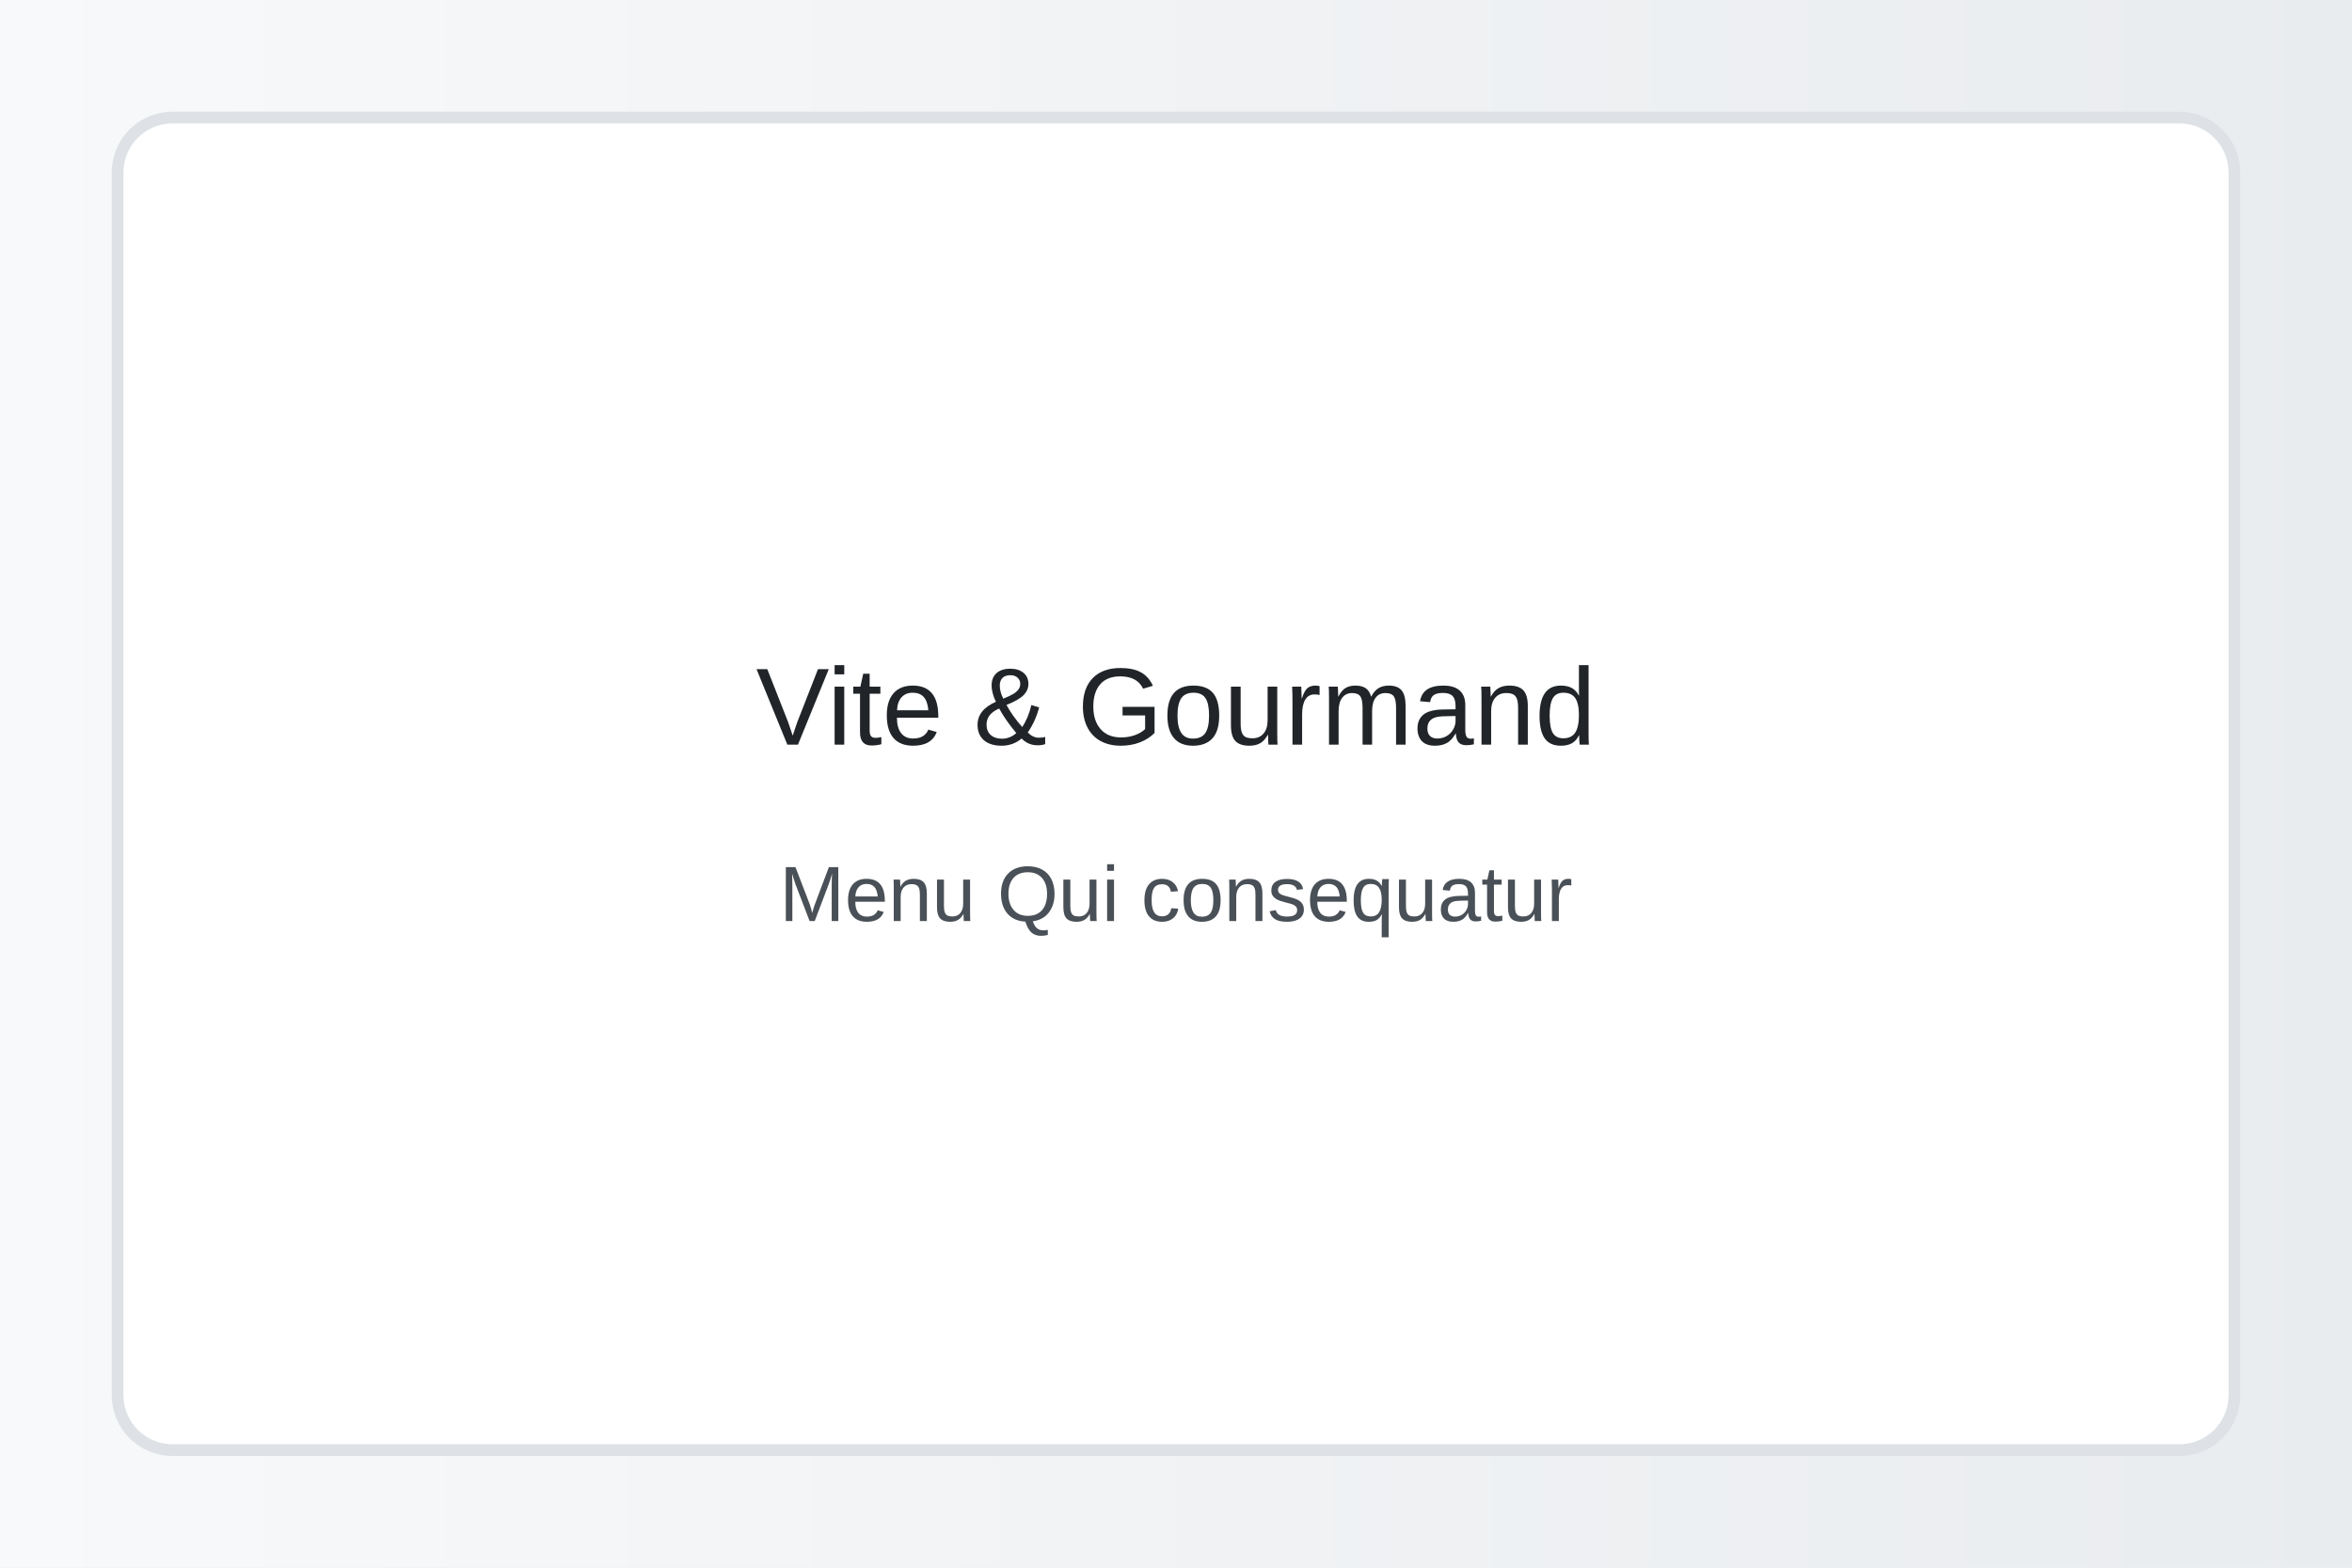
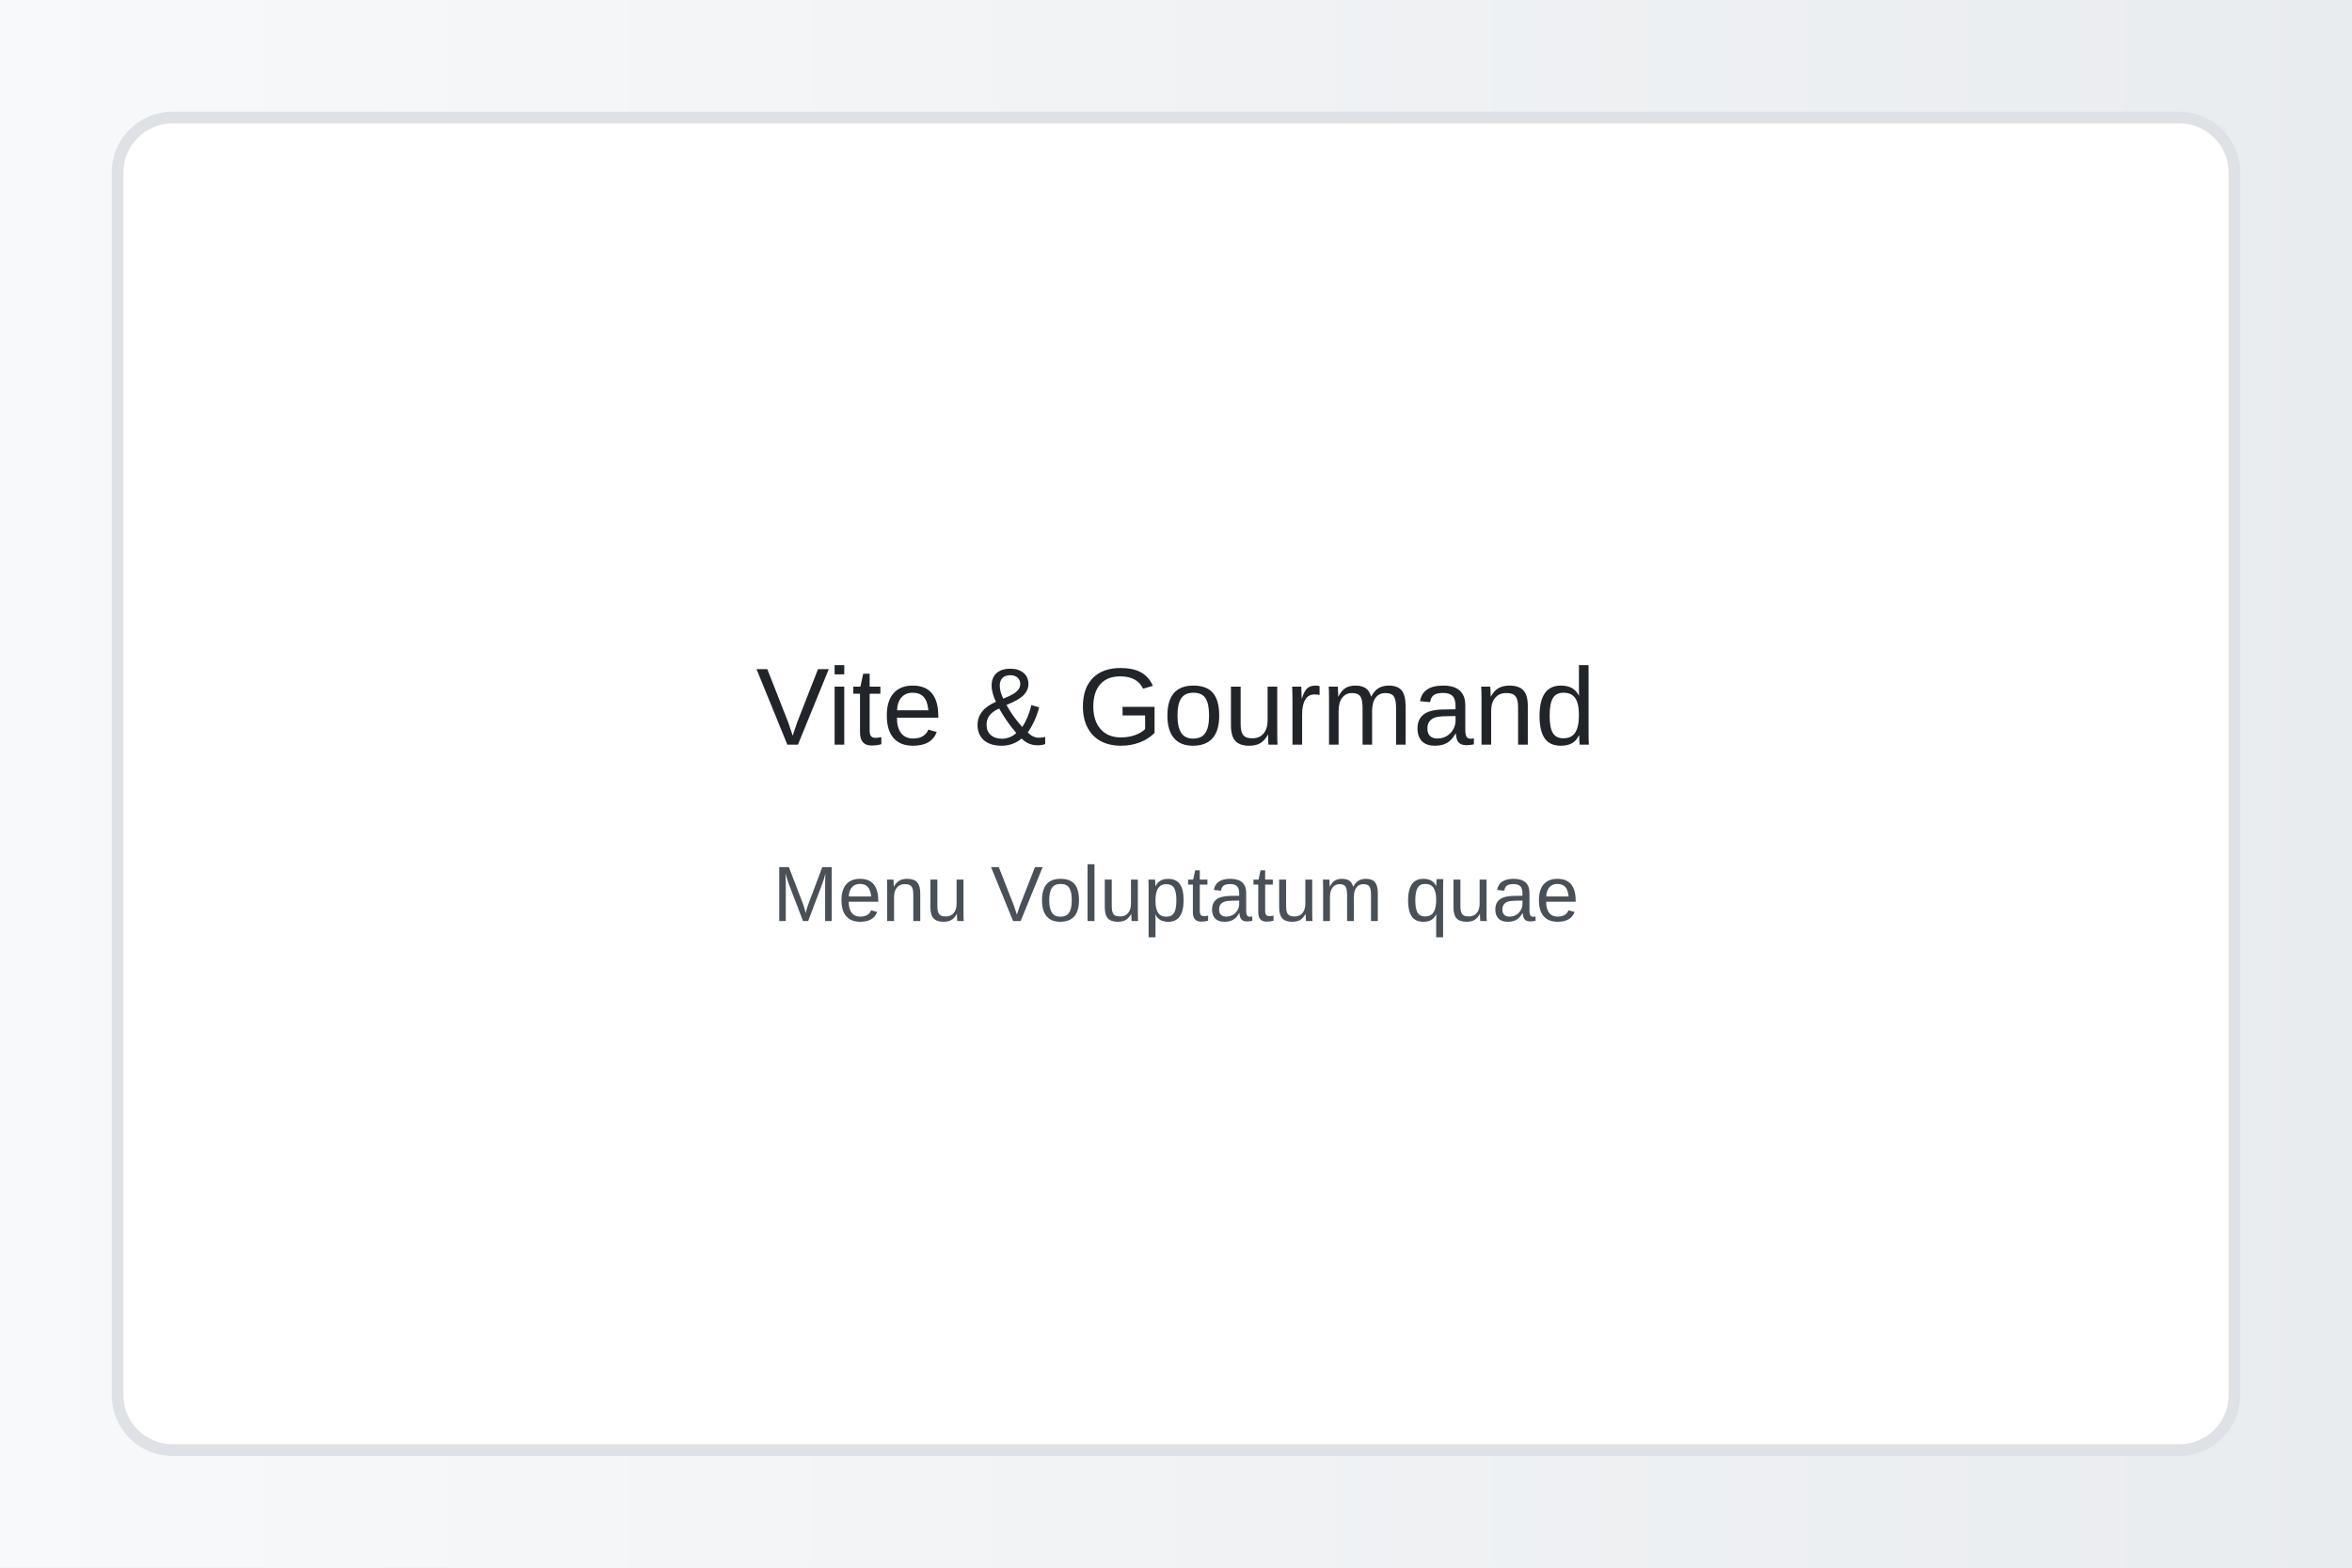
<svg xmlns="http://www.w3.org/2000/svg" width="1200" height="800">
  <defs>
    <linearGradient id="g" x1="0" x2="1">
      <stop offset="0" stop-color="#f8f9fa" />
      <stop offset="1" stop-color="#e9ecef" />
    </linearGradient>
  </defs>
  <rect width="100%" height="100%" fill="url(#g)" />
  <rect x="60" y="60" width="1080" height="680" rx="28" fill="#ffffff" stroke="#dee2e6" stroke-width="6" />
  <text x="600" y="380" font-family="Arial, sans-serif" font-size="56" text-anchor="middle" fill="#212529">Vite &amp; Gourmand</text>
-   <text x="600" y="470" font-family="Arial, sans-serif" font-size="40" text-anchor="middle" fill="#495057">Menu Qui consequatur</text>
+   <text x="600" y="470" font-family="Arial, sans-serif" font-size="40" text-anchor="middle" fill="#495057">Menu Voluptatum quae</text>
</svg>
